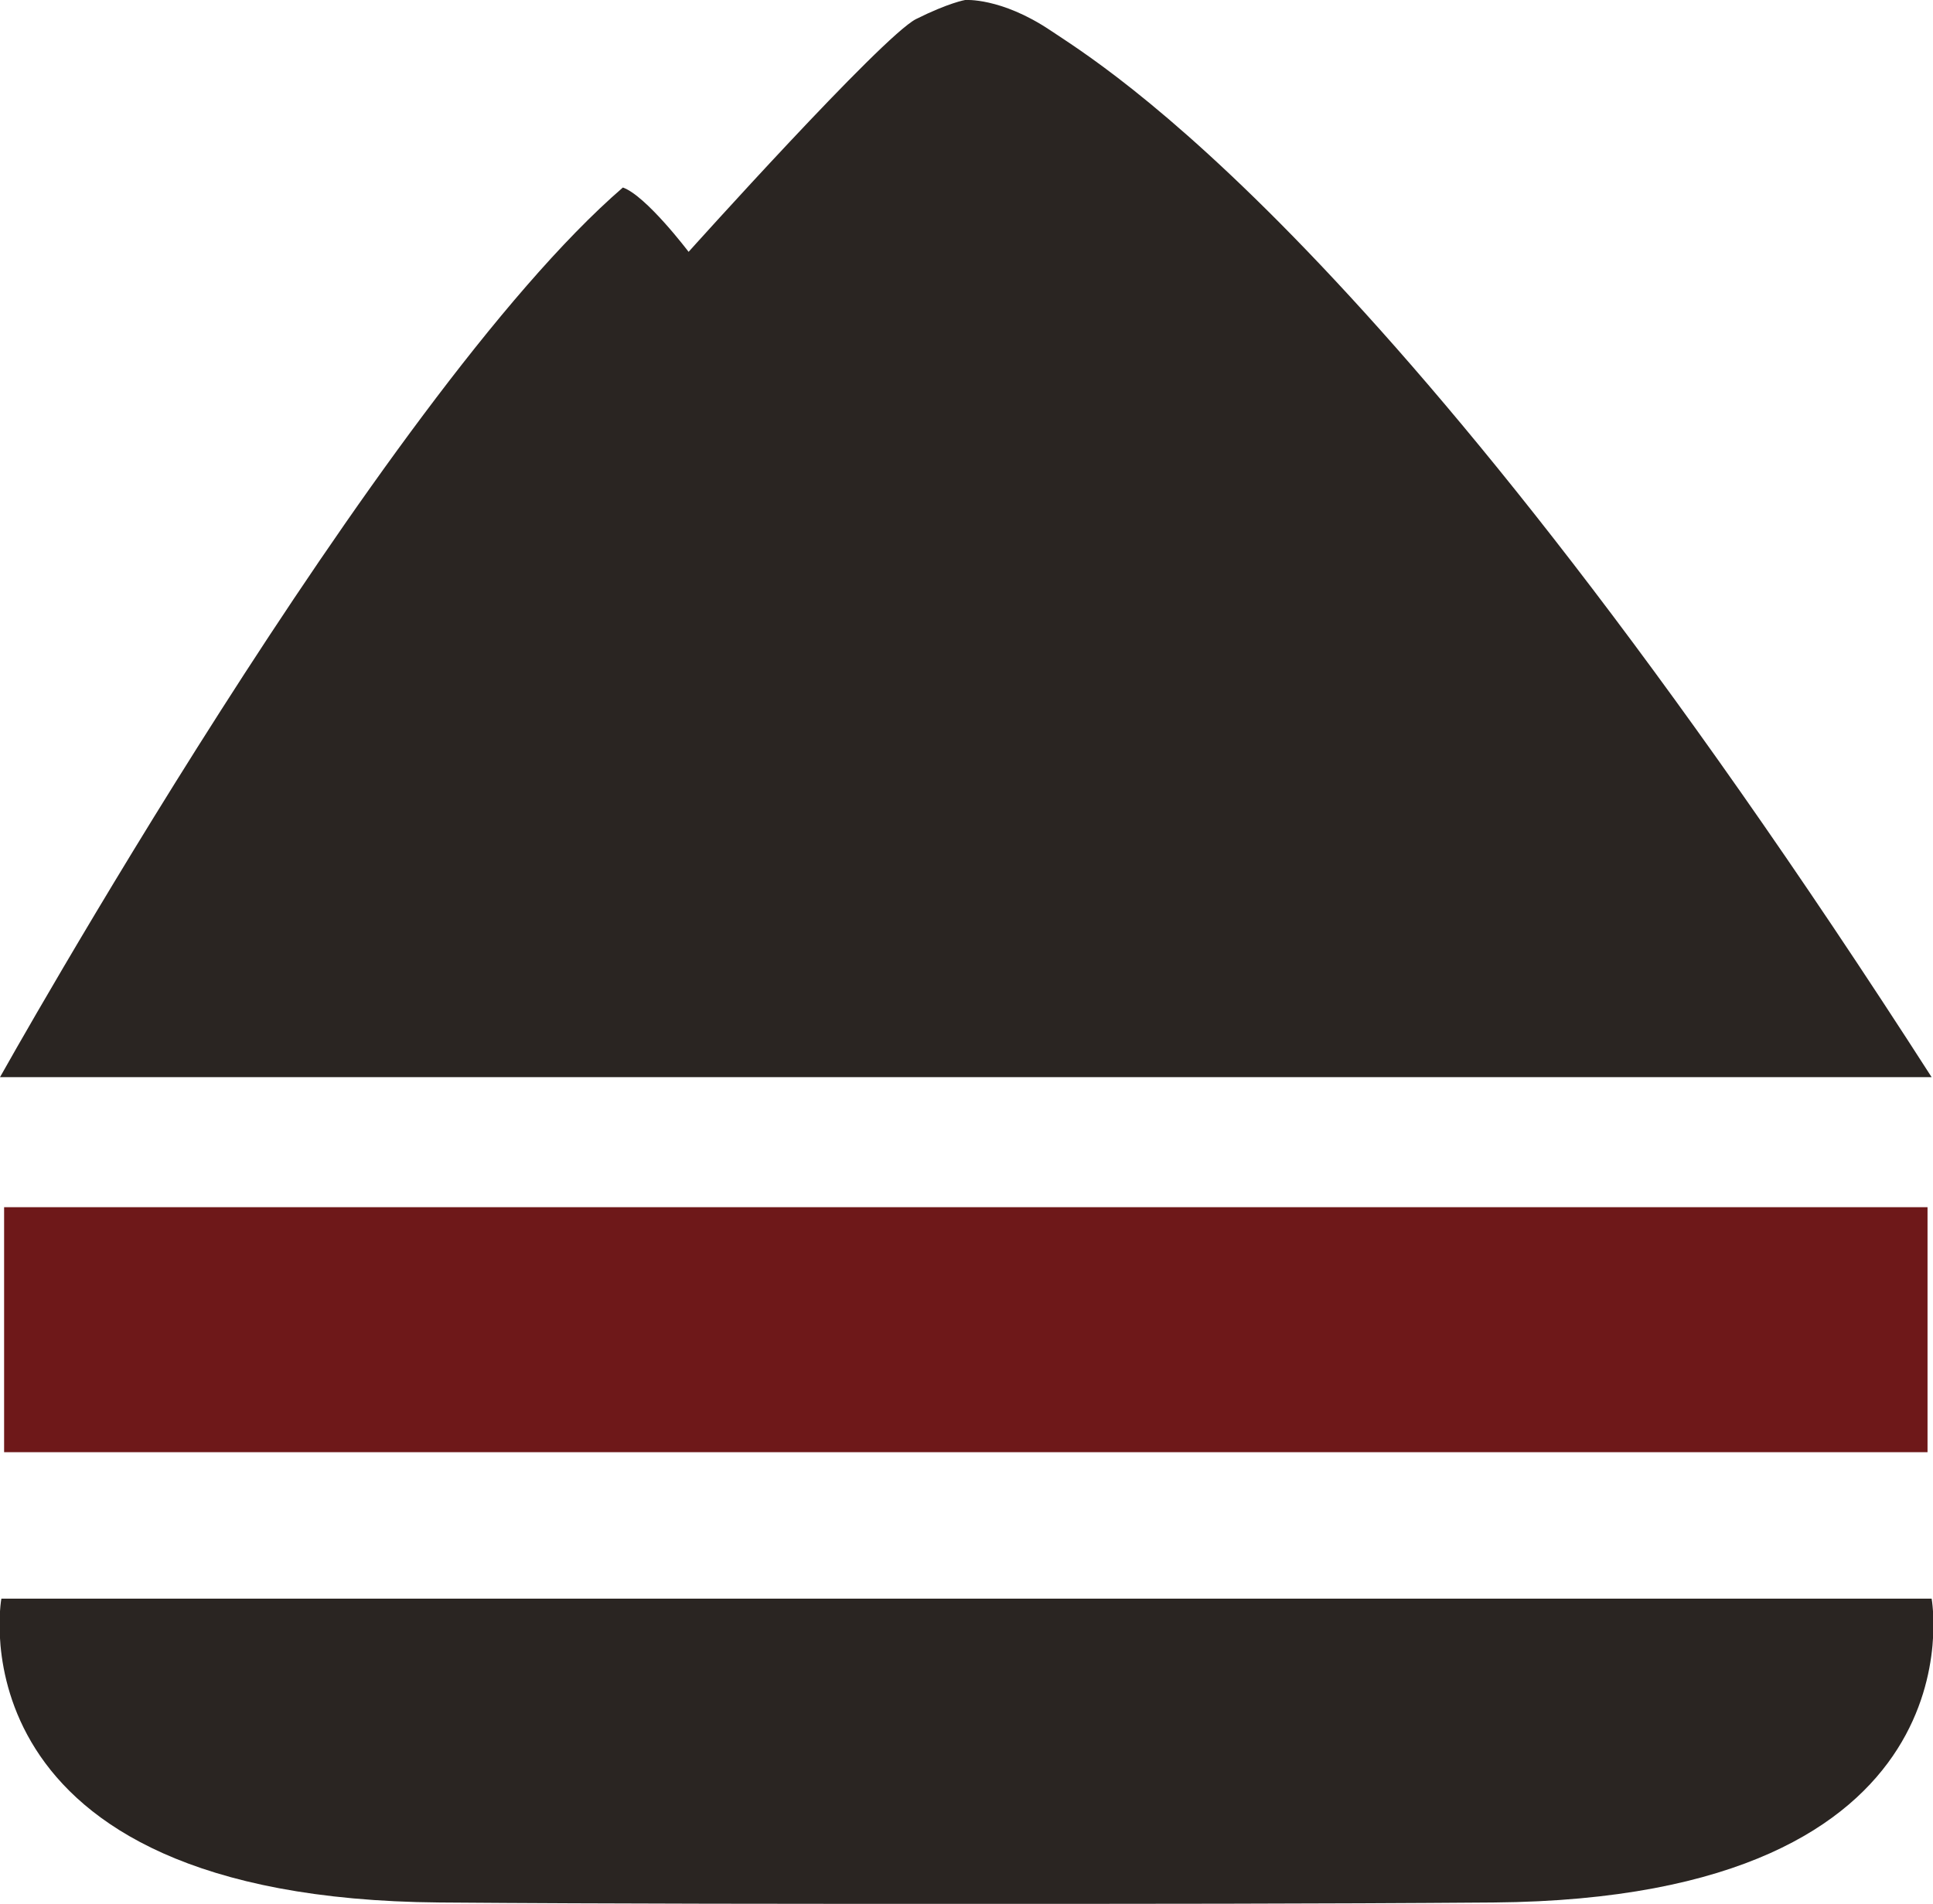
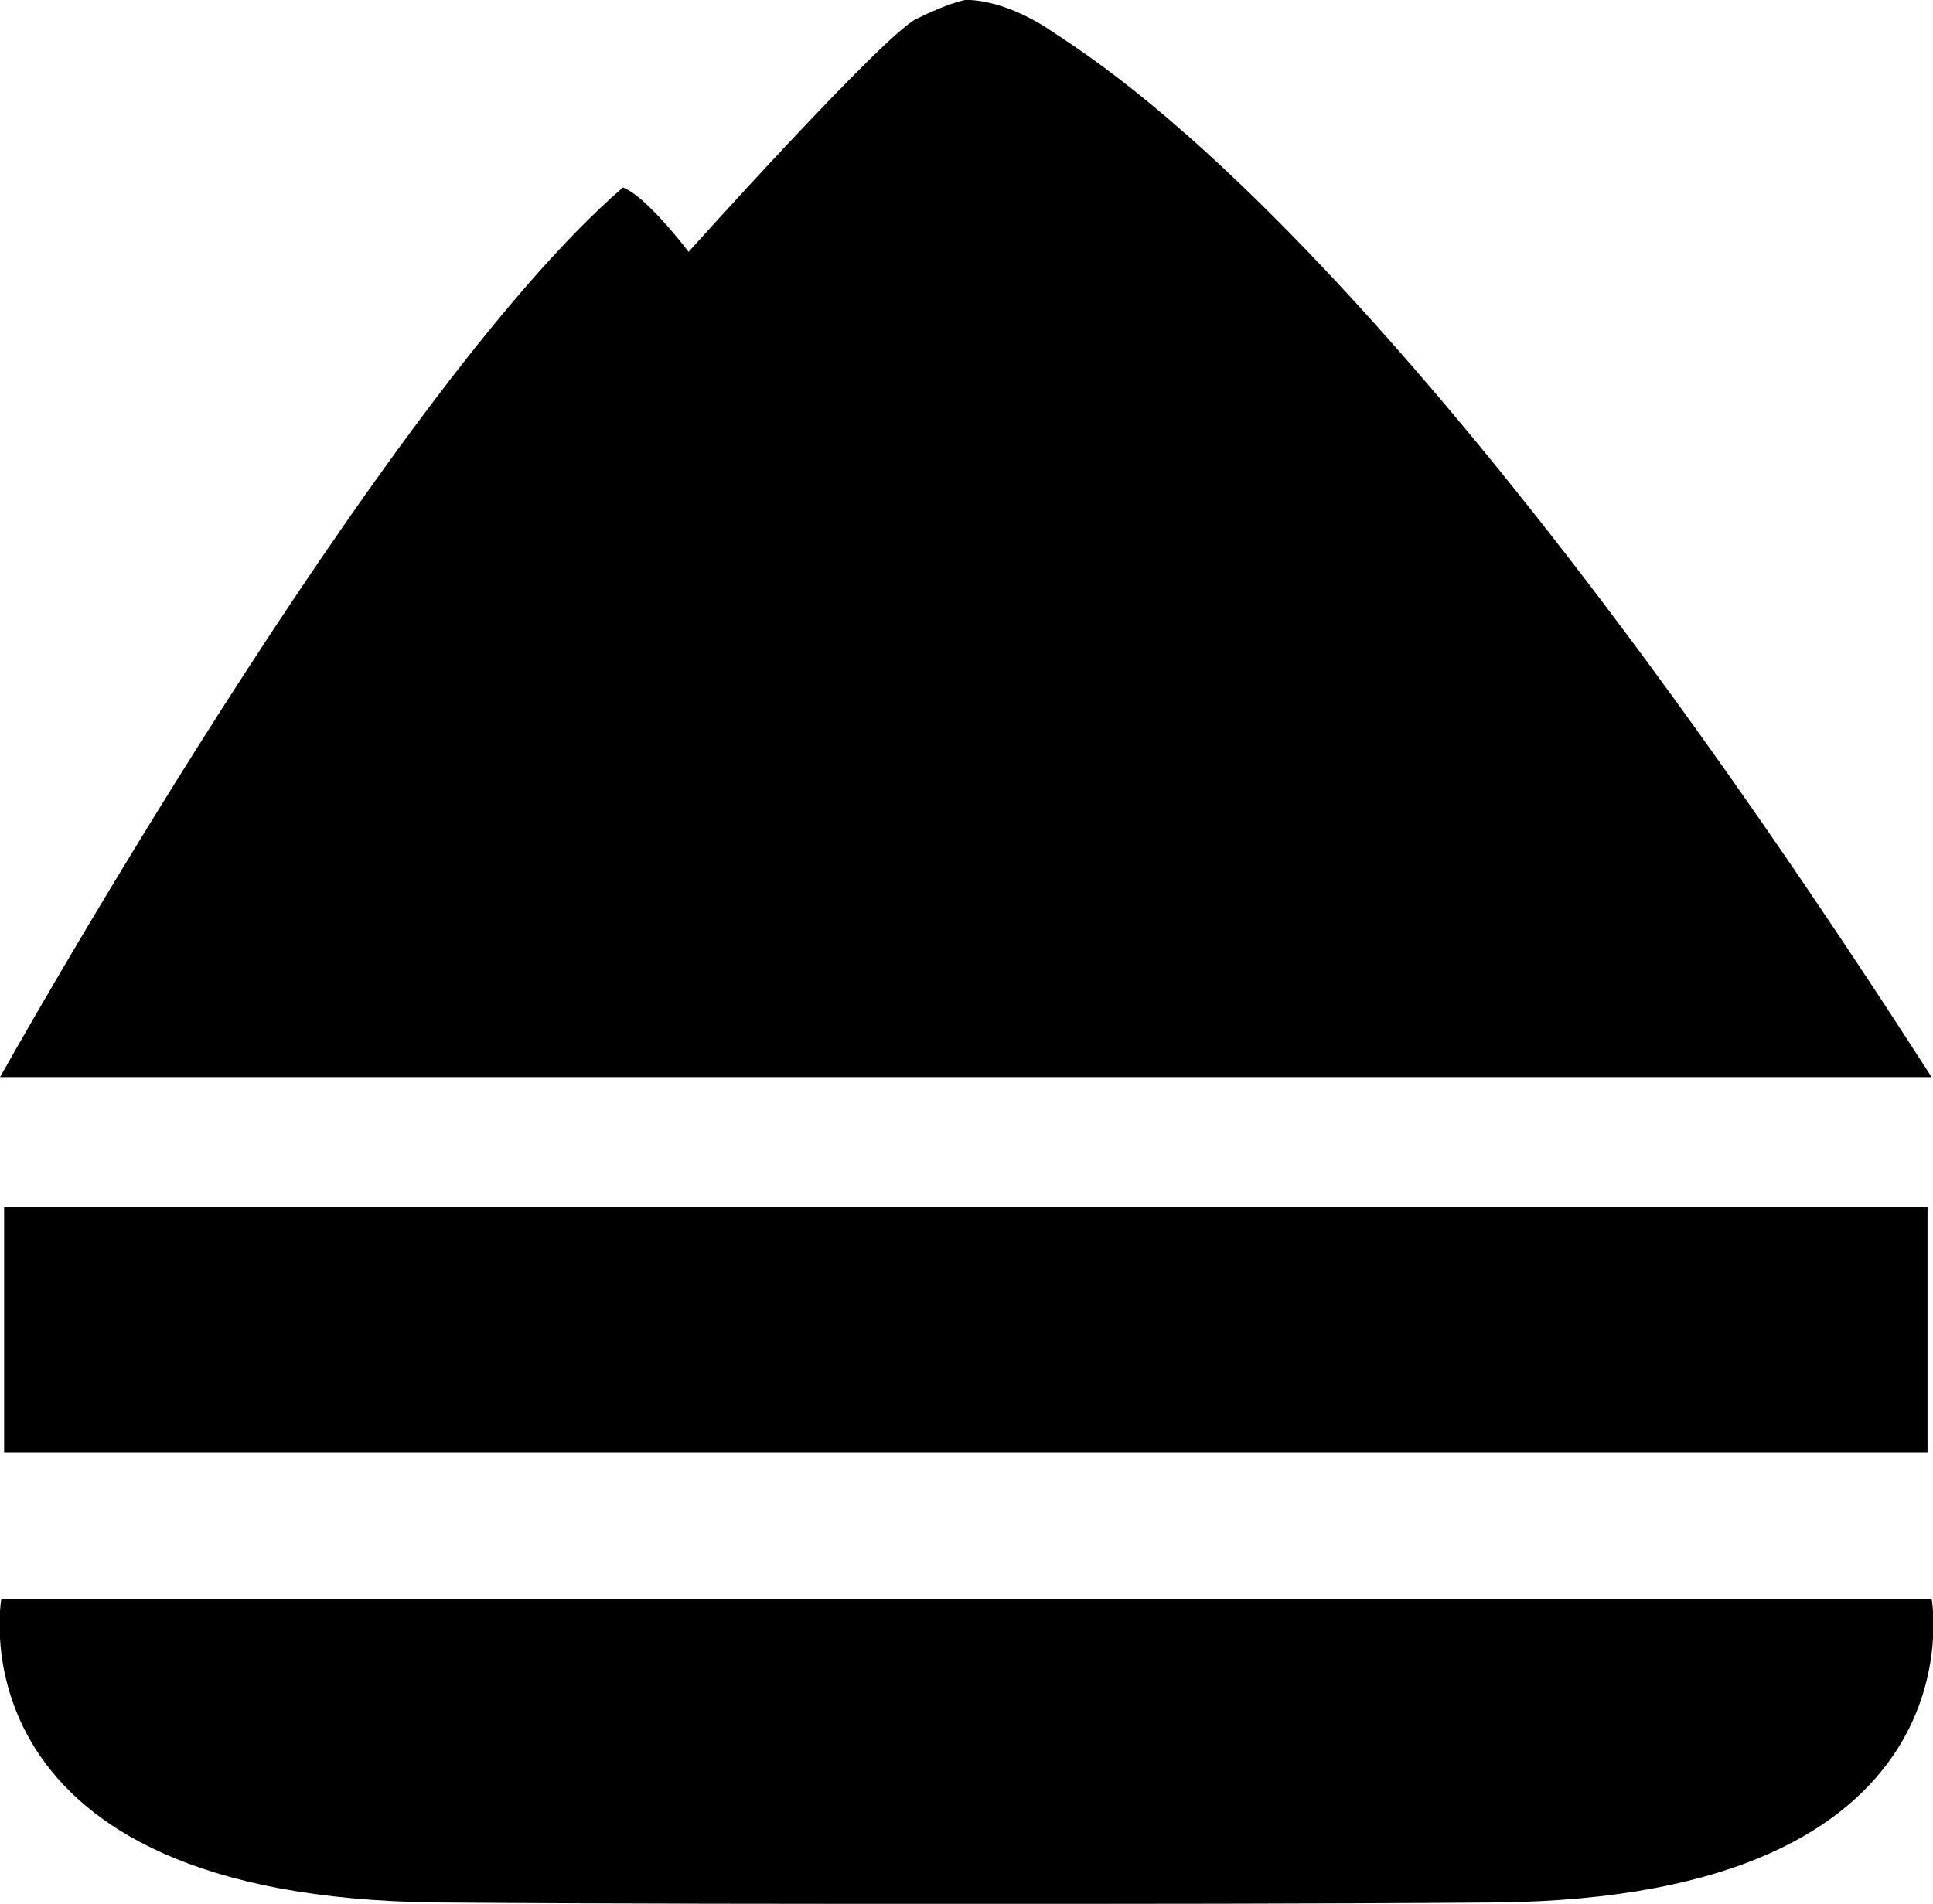
- <svg xmlns="http://www.w3.org/2000/svg" version="1.1" id="Layer_1" x="0px" y="0px" viewBox="0 0 141.2 139.1" style="enable-background:new 0 0 141.2 139.1;" xml:space="preserve">
-   <style type="text/css">
- 	.st0{fill:#2A2522;}
- 	.st1{fill:#6E1819;}
- </style>
-   <path id="haut" class="st0" d="M141.1,78.7H0c0,0,27.8-49.7,45.5-65c1.7,0.6,4.8,4.7,4.8,4.7s14.1-15.7,16.6-17  C69.3,0.2,70.5,0,70.5,0s2.6-0.2,6.2,2.2C80.4,4.7,101.6,17.2,141.1,78.7z" />
-   <path id="bas" class="st0" d="M109.1,139c-12.8,0.1-26.4,0.1-38.5,0.1v-22.3h70.5C141.1,116.8,145.1,138.7,109.1,139z M32.1,139  c12.8,0.1,26.4,0.1,38.5,0.1v-22.3H0.1C0.1,116.8-3.9,138.7,32.1,139z" />
-   <polyline id="Steak" class="st1" points="0.3,88.2 140.8,88.2 140.8,106.1 0.3,106.1 " />
+ <svg xmlns="http://www.w3.org/2000/svg" viewBox="0 0 141.2 139.1">
+   <path id="haut" d="M141.1,78.7H0c0,0,27.8-49.7,45.5-65c1.7,0.6,4.8,4.7,4.8,4.7s14.1-15.7,16.6-17    C69.3,0.2,70.5,0,70.5,0s2.6-0.2,6.2,2.2C80.4,4.7,101.6,17.2,141.1,78.7z" />
+   <path id="bas" d="M109.1,139c-12.8,0.1-26.4,0.1-38.5,0.1v-22.3h70.5C141.1,116.8,145.1,138.7,109.1,139z M32.1,139    c12.8,0.1,26.4,0.1,38.5,0.1v-22.3H0.1C0.1,116.8-3.9,138.7,32.1,139z" />
+   <polyline id="steak" points="0.3,88.2 140.8,88.2 140.8,106.1 0.3,106.1 " />
</svg>
